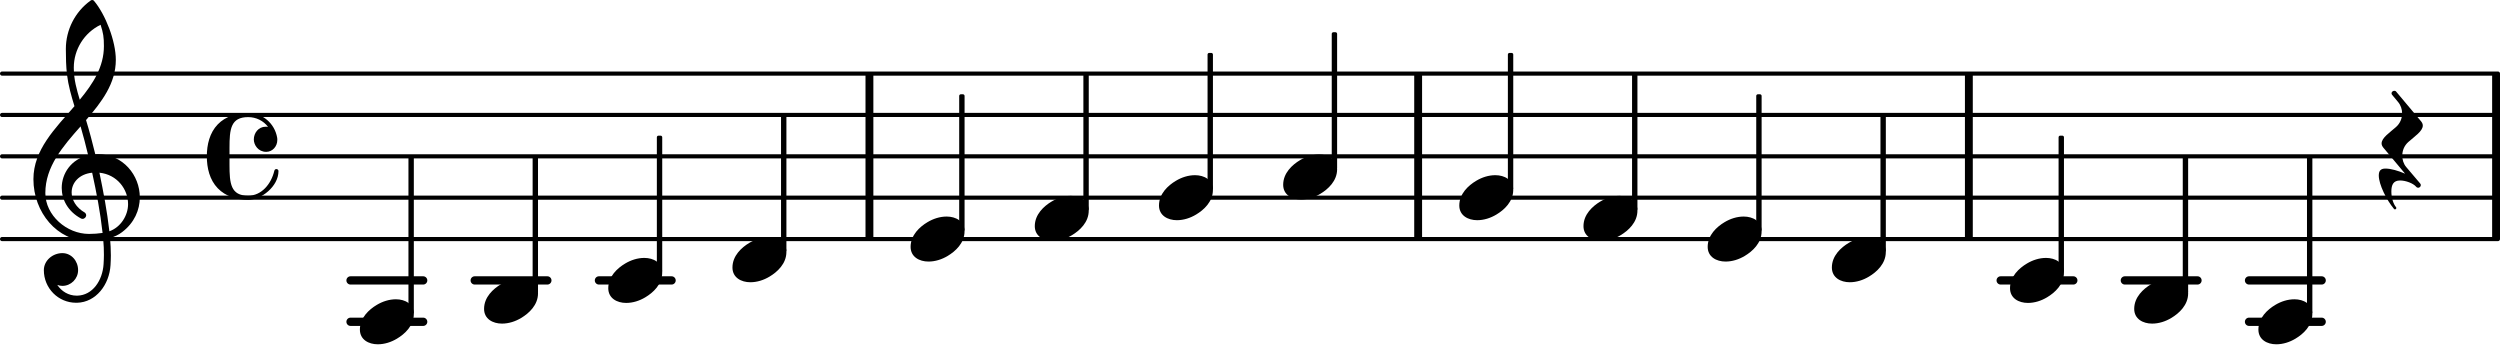
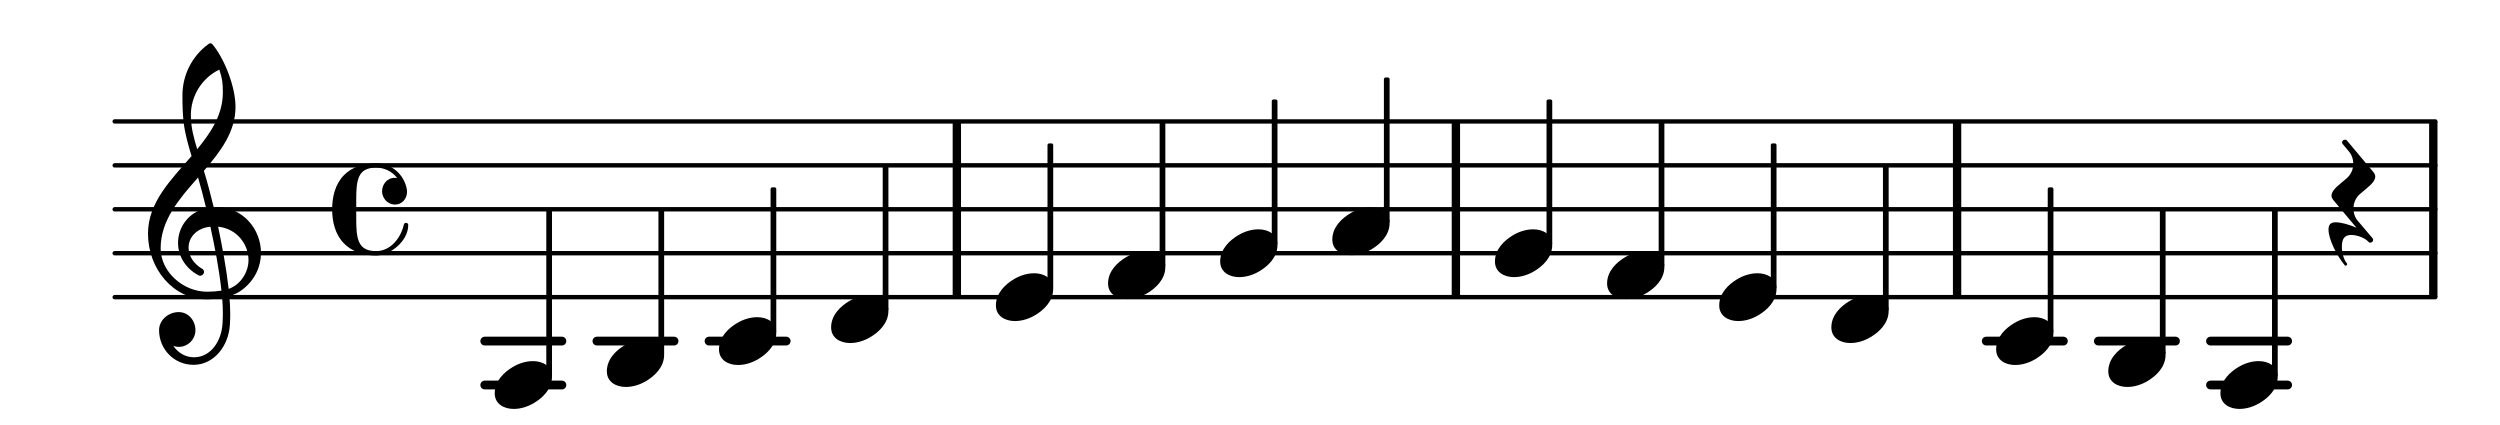
- <svg xmlns="http://www.w3.org/2000/svg" xmlns:xlink="http://www.w3.org/1999/xlink" version="1.2" width="106.204mm" height="14.626mm" viewBox="0 0 60.436 8.323" id="svg3244">
-   <defs id="defs3248" />
-   <style text="style/css" id="style3100">
+ <svg xmlns="http://www.w3.org/2000/svg" xmlns:xlink="http://www.w3.org/1999/xlink" version="1.2" width="100.00mm" height="17.00mm" viewBox="0 0 56.906 9.674">
+   <style text="style/css">
+ 
tspan { white-space: pre; }
+ 
</style>
-   <text font-family="serif" font-size="2.2px" text-anchor="start" fill="currentColor" id="text3104" x="-8.536" y="-0.985">
-     <tspan id="tspan3102" />
+   <text transform="translate(0, -0)" font-family="serif" font-size="2.2" text-anchor="start" fill="currentColor">
+     <tspan />
  </text>
-   <line stroke-linejoin="round" stroke-linecap="round" stroke-width="0.1" stroke="currentColor" x1="0.05" y1="5.779" x2="60.386" y2="5.779" id="line3106" />
-   <line stroke-linejoin="round" stroke-linecap="round" stroke-width="0.1" stroke="currentColor" x1="0.05" y1="4.779" x2="60.386" y2="4.779" id="line3108" />
-   <line stroke-linejoin="round" stroke-linecap="round" stroke-width="0.1" stroke="currentColor" x1="0.05" y1="3.779" x2="60.386" y2="3.779" id="line3110" />
-   <line stroke-linejoin="round" stroke-linecap="round" stroke-width="0.1" stroke="currentColor" x1="0.05" y1="2.779" x2="60.386" y2="2.779" id="line3112" />
-   <line stroke-linejoin="round" stroke-linecap="round" stroke-width="0.1" stroke="currentColor" x1="0.05" y1="1.779" x2="60.386" y2="1.779" id="line3114" />
-   <rect x="34.188" y="1.779" width="0.19" height="4" ry="0" fill="currentColor" id="rect3116" />
-   <rect x="47.501" y="1.779" width="0.19" height="4" ry="0" fill="currentColor" id="rect3118" />
-   <rect x="60.246" y="1.779" width="0.19" height="4" ry="0" fill="currentColor" id="rect3120" />
-   <rect x="54.269" y="6.679" width="1.956" height="0.2" ry="0.1" fill="currentColor" id="rect3122" />
-   <rect x="54.269" y="7.679" width="1.956" height="0.2" ry="0.1" fill="currentColor" id="rect3124" />
-   <rect x="51.267" y="6.679" width="1.956" height="0.2" ry="0.1" fill="currentColor" id="rect3126" />
-   <rect x="48.265" y="6.679" width="1.956" height="0.2" ry="0.1" fill="currentColor" id="rect3128" />
-   <rect x="14.379" y="6.679" width="1.956" height="0.2" ry="0.1" fill="currentColor" id="rect3130" />
-   <rect x="11.376" y="6.679" width="1.956" height="0.2" ry="0.1" fill="currentColor" id="rect3132" />
-   <rect x="8.374" y="6.679" width="1.956" height="0.2" ry="0.1" fill="currentColor" id="rect3134" />
-   <rect x="8.374" y="7.679" width="1.956" height="0.2" ry="0.1" fill="currentColor" id="rect3136" />
-   <rect x="20.923" y="1.779" width="0.19" height="4" ry="0" fill="currentColor" id="rect3138" />
-   <a style="color:inherit" xlink:href="textedit:///private/tmp/Untitled.ly:34:32:33" id="a3142" transform="translate(-14.2264,-3.8303)">
-     <path transform="matrix(0.004,0,0,-0.004,71.8241,7.6093)" d="m -23,-116 c 0,28 11,42 40,42 33,0 78,-13 119,-31 L 4,53 c -7,9 -10,17 -10,25 0,34 50,66 87,99 25,22 37,52 37,83 0,24 -8,49 -25,69 l -35,42 c -3,3 -4,7 -4,10 0,9 9,15 17,15 4,0 8,-1 11,-5 L 233,211 c 7,-9 10,-17 10,-25 0,-34 -50,-66 -87,-99 -25,-22 -37,-52 -37,-83 0,-24 7,-49 24,-69 l 84,-99 c 3,-3 4,-7 4,-10 0,-9 -8,-16 -16,-16 -4,0 -9,2 -12,6 -18,21 -63,38 -97,38 -41,0 -53,-26 -53,-67 0,-35 11,-74 28,-94 7,-8 -5,-19 -12,-11 -45,54 -92,148 -92,202 z" fill="currentColor" id="path3140" />
+   <line transform="translate(2.5607, 6.764)" stroke-linejoin="round" stroke-linecap="round" stroke-width="0.1" stroke="currentColor" x1="0.05" y1="-0" x2="52.872" y2="-0" />
+   <line transform="translate(2.5607, 5.764)" stroke-linejoin="round" stroke-linecap="round" stroke-width="0.1" stroke="currentColor" x1="0.05" y1="-0" x2="52.872" y2="-0" />
+   <line transform="translate(2.5607, 4.764)" stroke-linejoin="round" stroke-linecap="round" stroke-width="0.1" stroke="currentColor" x1="0.05" y1="-0" x2="52.872" y2="-0" />
+   <line transform="translate(2.5607, 3.764)" stroke-linejoin="round" stroke-linecap="round" stroke-width="0.1" stroke="currentColor" x1="0.05" y1="-0" x2="52.872" y2="-0" />
+   <line transform="translate(2.5607, 2.764)" stroke-linejoin="round" stroke-linecap="round" stroke-width="0.1" stroke="currentColor" x1="0.05" y1="-0" x2="52.872" y2="-0" />
+   <rect transform="translate(33.0445, 4.764)" x="0" y="-2" width="0.19" height="4" ry="0" fill="currentColor" />
+   <rect transform="translate(44.453, 4.764)" x="0" y="-2" width="0.19" height="4" ry="0" fill="currentColor" />
+   <rect transform="translate(55.2929, 4.764)" x="0" y="-2" width="0.19" height="4" ry="0" fill="currentColor" />
+   <rect transform="translate(-1.4226, 7.764)" x="51.639" y="-0.1" width="1.956" height="0.2" ry="0.1" fill="currentColor" />
+   <rect transform="translate(-1.4226, 8.764)" x="51.639" y="-0.1" width="1.956" height="0.2" ry="0.1" fill="currentColor" />
+   <rect transform="translate(-1.4226, 7.764)" x="49.086" y="-0.1" width="1.956" height="0.2" ry="0.1" fill="currentColor" />
+   <rect transform="translate(-1.4226, 7.764)" x="46.534" y="-0.1" width="1.956" height="0.2" ry="0.1" fill="currentColor" />
+   <rect transform="translate(-1.4226, 7.764)" x="17.462" y="-0.1" width="1.956" height="0.2" ry="0.1" fill="currentColor" />
+   <rect transform="translate(-1.4226, 7.764)" x="14.91" y="-0.1" width="1.956" height="0.2" ry="0.1" fill="currentColor" />
+   <rect transform="translate(-1.4226, 7.764)" x="12.357" y="-0.1" width="1.956" height="0.2" ry="0.1" fill="currentColor" />
+   <rect transform="translate(-1.4226, 8.764)" x="12.357" y="-0.1" width="1.956" height="0.2" ry="0.1" fill="currentColor" />
+   <rect transform="translate(21.6851, 4.764)" x="0" y="-2" width="0.19" height="4" ry="0" fill="currentColor" />
+   <a style="color:inherit;" xlink:href="textedit:///tmp/temp.ly:19:36:37">
+     <path transform="translate(53.0946, 4.764) scale(0.004, -0.004)" d="M-23 -116c0 28 11 42 40 42c33 0 78 -13 119 -31l-132 158c-7 9 -10 17 -10 25c0 34 50 66 87 99c25 22 37 52 37 83c0 24 -8 49 -25 69l-35 42c-3 3 -4 7 -4 10c0 9 9 15 17 15c4 0 8 -1 11 -5l151 -180c7 -9 10 -17 10 -25c0 -34 -50 -66 -87 -99 c-25 -22 -37 -52 -37 -83c0 -24 7 -49 24 -69l84 -99c3 -3 4 -7 4 -10c0 -9 -8 -16 -16 -16c-4 0 -9 2 -12 6c-18 21 -63 38 -97 38c-41 0 -53 -26 -53 -67c0 -35 11 -74 28 -94c7 -8 -5 -19 -12 -11c-45 54 -92 148 -92 202z" fill="currentColor" />
  </a>
-   <a style="color:inherit" xlink:href="textedit:///private/tmp/Untitled.ly:34:28:29" id="a3146" transform="translate(-14.2264,-3.8303)">
-     <path transform="matrix(0.004,0,0,-0.004,65.8196,11.1093)" d="m 218,136 c 55,0 108,-28 108,-89 0,-71 -55,-121 -102,-149 -35,-21 -75,-34 -116,-34 -55,0 -108,28 -108,89 0,71 55,121 102,149 35,21 75,34 116,34 z" fill="currentColor" id="path3144" />
+   <a style="color:inherit;" xlink:href="textedit:///tmp/temp.ly:19:32:33">
+     <path transform="translate(47.9895, 8.264) scale(0.004, -0.004)" d="M218 136c55 0 108 -28 108 -89c0 -71 -55 -121 -102 -149c-35 -21 -75 -34 -116 -34c-55 0 -108 28 -108 89c0 71 55 121 102 149c35 21 75 34 116 34z" fill="currentColor" />
  </a>
-   <rect x="52.767" y="3.779" width="0.13" height="3.314" ry="0.04" fill="currentColor" id="rect3148" />
-   <a style="color:inherit" xlink:href="textedit:///private/tmp/Untitled.ly:34:30:31" id="a3152" transform="translate(-14.2264,-3.8303)">
-     <path transform="matrix(0.004,0,0,-0.004,68.8218,11.6093)" d="m 218,136 c 55,0 108,-28 108,-89 0,-71 -55,-121 -102,-149 -35,-21 -75,-34 -116,-34 -55,0 -108,28 -108,89 0,71 55,121 102,149 35,21 75,34 116,34 z" fill="currentColor" id="path3150" />
+   <rect transform="translate(49.2287, 4.764)" x="-0.065" y="-0" width="0.13" height="3.314" ry="0.04" fill="currentColor" />
+   <a style="color:inherit;" xlink:href="textedit:///tmp/temp.ly:19:34:35">
+     <path transform="translate(50.542, 8.764) scale(0.004, -0.004)" d="M218 136c55 0 108 -28 108 -89c0 -71 -55 -121 -102 -149c-35 -21 -75 -34 -116 -34c-55 0 -108 28 -108 89c0 71 55 121 102 149c35 21 75 34 116 34z" fill="currentColor" />
  </a>
-   <rect x="55.77" y="3.779" width="0.13" height="3.814" ry="0.04" fill="currentColor" id="rect3154" />
-   <a style="color:inherit" xlink:href="textedit:///private/tmp/Untitled.ly:34:24:25" id="a3158" transform="translate(-14.2264,-3.8303)">
-     <path transform="matrix(0.004,0,0,-0.004,58.5108,10.1093)" d="m 218,136 c 55,0 108,-28 108,-89 0,-71 -55,-121 -102,-149 -35,-21 -75,-34 -116,-34 -55,0 -108,28 -108,89 0,71 55,121 102,149 35,21 75,34 116,34 z" fill="currentColor" id="path3156" />
+   <rect transform="translate(51.7813, 4.764)" x="-0.065" y="-0" width="0.13" height="3.814" ry="0.04" fill="currentColor" />
+   <a style="color:inherit;" xlink:href="textedit:///tmp/temp.ly:19:28:29">
+     <path transform="translate(41.6861, 7.264) scale(0.004, -0.004)" d="M218 136c55 0 108 -28 108 -89c0 -71 -55 -121 -102 -149c-35 -21 -75 -34 -116 -34c-55 0 -108 28 -108 89c0 71 55 121 102 149c35 21 75 34 116 34z" fill="currentColor" />
  </a>
-   <rect x="45.459" y="2.779" width="0.13" height="3.314" ry="0.04" fill="currentColor" id="rect3160" />
-   <a style="color:inherit" xlink:href="textedit:///private/tmp/Untitled.ly:34:26:27" id="a3164" transform="translate(-14.2264,-3.8303)">
-     <path transform="matrix(0.004,0,0,-0.004,62.8173,10.6093)" d="m 218,136 c 55,0 108,-28 108,-89 0,-71 -55,-121 -102,-149 -35,-21 -75,-34 -116,-34 -55,0 -108,28 -108,89 0,71 55,121 102,149 35,21 75,34 116,34 z" fill="currentColor" id="path3162" />
+   <rect transform="translate(42.9254, 4.764)" x="-0.065" y="-1" width="0.13" height="3.314" ry="0.04" fill="currentColor" />
+   <a style="color:inherit;" xlink:href="textedit:///tmp/temp.ly:19:30:31">
+     <path transform="translate(45.437, 7.764) scale(0.004, -0.004)" d="M218 136c55 0 108 -28 108 -89c0 -71 -55 -121 -102 -149c-35 -21 -75 -34 -116 -34c-55 0 -108 28 -108 89c0 71 55 121 102 149c35 21 75 34 116 34z" fill="currentColor" />
  </a>
-   <rect x="49.765" y="3.279" width="0.13" height="3.314" ry="0.04" fill="currentColor" id="rect3166" />
-   <a style="color:inherit" xlink:href="textedit:///private/tmp/Untitled.ly:34:6:7" id="a3170" transform="translate(-14.2264,-3.8303)">
-     <path transform="matrix(0.004,0,0,-0.004,28.9309,10.6093)" d="m 218,136 c 55,0 108,-28 108,-89 0,-71 -55,-121 -102,-149 -35,-21 -75,-34 -116,-34 -55,0 -108,28 -108,89 0,71 55,121 102,149 35,21 75,34 116,34 z" fill="currentColor" id="path3168" />
+   <rect transform="translate(46.6762, 4.764)" x="-0.065" y="-0.5" width="0.13" height="3.314" ry="0.04" fill="currentColor" />
+   <a style="color:inherit;" xlink:href="textedit:///tmp/temp.ly:19:10:11">
+     <path transform="translate(16.3658, 7.764) scale(0.004, -0.004)" d="M218 136c55 0 108 -28 108 -89c0 -71 -55 -121 -102 -149c-35 -21 -75 -34 -116 -34c-55 0 -108 28 -108 89c0 71 55 121 102 149c35 21 75 34 116 34z" fill="currentColor" />
  </a>
-   <rect x="15.879" y="3.279" width="0.13" height="3.314" ry="0.04" fill="currentColor" id="rect3172" />
-   <a style="color:inherit" xlink:href="textedit:///private/tmp/Untitled.ly:34:8:9" id="a3176" transform="translate(-14.2264,-3.8303)">
-     <path transform="matrix(0.004,0,0,-0.004,31.9331,10.1093)" d="m 218,136 c 55,0 108,-28 108,-89 0,-71 -55,-121 -102,-149 -35,-21 -75,-34 -116,-34 -55,0 -108,28 -108,89 0,71 55,121 102,149 35,21 75,34 116,34 z" fill="currentColor" id="path3174" />
+   <rect transform="translate(17.605, 4.764)" x="-0.065" y="-0.5" width="0.13" height="3.314" ry="0.04" fill="currentColor" />
+   <a style="color:inherit;" xlink:href="textedit:///tmp/temp.ly:19:12:13">
+     <path transform="translate(18.9183, 7.264) scale(0.004, -0.004)" d="M218 136c55 0 108 -28 108 -89c0 -71 -55 -121 -102 -149c-35 -21 -75 -34 -116 -34c-55 0 -108 28 -108 89c0 71 55 121 102 149c35 21 75 34 116 34z" fill="currentColor" />
  </a>
-   <rect x="18.881" y="2.779" width="0.13" height="3.314" ry="0.04" fill="currentColor" id="rect3178" />
-   <a style="color:inherit" xlink:href="textedit:///private/tmp/Untitled.ly:34:10:11" id="a3182" transform="translate(-14.2264,-3.8303)">
-     <path transform="matrix(0.004,0,0,-0.004,36.2397,9.6093)" d="m 218,136 c 55,0 108,-28 108,-89 0,-71 -55,-121 -102,-149 -35,-21 -75,-34 -116,-34 -55,0 -108,28 -108,89 0,71 55,121 102,149 35,21 75,34 116,34 z" fill="currentColor" id="path3180" />
+   <rect transform="translate(20.1575, 4.764)" x="-0.065" y="-1" width="0.13" height="3.314" ry="0.04" fill="currentColor" />
+   <a style="color:inherit;" xlink:href="textedit:///tmp/temp.ly:19:14:15">
+     <path transform="translate(22.6692, 6.764) scale(0.004, -0.004)" d="M218 136c55 0 108 -28 108 -89c0 -71 -55 -121 -102 -149c-35 -21 -75 -34 -116 -34c-55 0 -108 28 -108 89c0 71 55 121 102 149c35 21 75 34 116 34z" fill="currentColor" />
  </a>
-   <rect x="23.188" y="2.279" width="0.13" height="3.314" ry="0.04" fill="currentColor" id="rect3184" />
-   <a style="color:inherit" xlink:href="textedit:///private/tmp/Untitled.ly:34:4:5" id="a3188" transform="translate(-14.2264,-3.8303)">
-     <path transform="matrix(0.004,0,0,-0.004,25.9286,11.1093)" d="m 218,136 c 55,0 108,-28 108,-89 0,-71 -55,-121 -102,-149 -35,-21 -75,-34 -116,-34 -55,0 -108,28 -108,89 0,71 55,121 102,149 35,21 75,34 116,34 z" fill="currentColor" id="path3186" />
+   <rect transform="translate(23.9084, 4.764)" x="-0.065" y="-1.5" width="0.13" height="3.314" ry="0.04" fill="currentColor" />
+   <a style="color:inherit;" xlink:href="textedit:///tmp/temp.ly:19:8:9">
+     <path transform="translate(13.8133, 8.264) scale(0.004, -0.004)" d="M218 136c55 0 108 -28 108 -89c0 -71 -55 -121 -102 -149c-35 -21 -75 -34 -116 -34c-55 0 -108 28 -108 89c0 71 55 121 102 149c35 21 75 34 116 34z" fill="currentColor" />
  </a>
-   <rect x="12.876" y="3.779" width="0.13" height="3.314" ry="0.04" fill="currentColor" id="rect3190" />
-   <rect x="26.19" y="1.779" width="0.13" height="3.314" ry="0.04" fill="currentColor" id="rect3192" />
-   <a style="color:inherit" xlink:href="textedit:///private/tmp/Untitled.ly:34:12:13" id="a3196" transform="translate(-14.2264,-3.8303)">
-     <path transform="matrix(0.004,0,0,-0.004,39.2419,9.1093)" d="m 218,136 c 55,0 108,-28 108,-89 0,-71 -55,-121 -102,-149 -35,-21 -75,-34 -116,-34 -55,0 -108,28 -108,89 0,71 55,121 102,149 35,21 75,34 116,34 z" fill="currentColor" id="path3194" />
+   <rect transform="translate(15.0525, 4.764)" x="-0.065" y="-0" width="0.13" height="3.314" ry="0.04" fill="currentColor" />
+   <rect transform="translate(26.4609, 4.764)" x="-0.065" y="-2" width="0.13" height="3.314" ry="0.04" fill="currentColor" />
+   <a style="color:inherit;" xlink:href="textedit:///tmp/temp.ly:19:16:17">
+     <path transform="translate(25.2217, 6.264) scale(0.004, -0.004)" d="M218 136c55 0 108 -28 108 -89c0 -71 -55 -121 -102 -149c-35 -21 -75 -34 -116 -34c-55 0 -108 28 -108 89c0 71 55 121 102 149c35 21 75 34 116 34z" fill="currentColor" />
  </a>
-   <a style="color:inherit" xlink:href="textedit:///private/tmp/Untitled.ly:34:14:15" id="a3200" transform="translate(-14.2264,-3.8303)">
-     <path transform="matrix(0.004,0,0,-0.004,42.2442,8.6093)" d="m 218,136 c 55,0 108,-28 108,-89 0,-71 -55,-121 -102,-149 -35,-21 -75,-34 -116,-34 -55,0 -108,28 -108,89 0,71 55,121 102,149 35,21 75,34 116,34 z" fill="currentColor" id="path3198" />
+   <a style="color:inherit;" xlink:href="textedit:///tmp/temp.ly:19:18:19">
+     <path transform="translate(27.7742, 5.764) scale(0.004, -0.004)" d="M218 136c55 0 108 -28 108 -89c0 -71 -55 -121 -102 -149c-35 -21 -75 -34 -116 -34c-55 0 -108 28 -108 89c0 71 55 121 102 149c35 21 75 34 116 34z" fill="currentColor" />
  </a>
-   <rect x="9.874" y="3.779" width="0.13" height="3.814" ry="0.04" fill="currentColor" id="rect3202" />
-   <a style="color:inherit" xlink:href="textedit:///private/tmp/Untitled.ly:34:2:3" id="a3206" transform="translate(-14.2264,-3.8303)">
-     <path transform="matrix(0.004,0,0,-0.004,22.9264,11.6093)" d="m 218,136 c 55,0 108,-28 108,-89 0,-71 -55,-121 -102,-149 -35,-21 -75,-34 -116,-34 -55,0 -108,28 -108,89 0,71 55,121 102,149 35,21 75,34 116,34 z" fill="currentColor" id="path3204" />
+   <rect transform="translate(12.5, 4.764)" x="-0.065" y="-0" width="0.13" height="3.814" ry="0.04" fill="currentColor" />
+   <a style="color:inherit;" xlink:href="textedit:///tmp/temp.ly:19:6:7">
+     <path transform="translate(11.2607, 8.764) scale(0.004, -0.004)" d="M218 136c55 0 108 -28 108 -89c0 -71 -55 -121 -102 -149c-35 -21 -75 -34 -116 -34c-55 0 -108 28 -108 89c0 71 55 121 102 149c35 21 75 34 116 34z" fill="currentColor" />
  </a>
-   <path d="M 1.864,7.319 H 1.84 c -0.432,0 -0.78,-0.352 -0.78,-0.788 0,-0.232 0.212,-0.412 0.448,-0.412 0.216,0 0.38,0.188 0.38,0.412 0,0.208 -0.172,0.38 -0.38,0.38 -0.044,0 -0.084,-0.008 -0.124,-0.024 0.104,0.156 0.272,0.26 0.468,0.26 H 1.868 Z M 2.644,5.591 C 2.916,5.495 3.096,5.211 3.096,4.935 3.096,4.575 2.832,4.219 2.404,4.175 2.5,4.639 2.588,5.099 2.644,5.591 Z M 1.096,4.667 c 0,0.54 0.516,0.988 1.056,0.988 0.112,0 0.22,-0.008 0.328,-0.024 C 2.424,5.123 2.332,4.651 2.228,4.175 1.912,4.207 1.732,4.419 1.732,4.651 c 0,0.176 0.1,0.364 0.324,0.492 0.02,0.02 0.028,0.04 0.028,0.06 0,0.044 -0.04,0.088 -0.088,0.088 C 1.984,5.291 1.972,5.287 1.96,5.283 1.64,5.111 1.492,4.823 1.492,4.543 1.492,4.191 1.724,3.847 2.132,3.755 2.076,3.523 2.016,3.287 1.948,3.055 1.52,3.539 1.096,4.027 1.096,4.667 Z M 2.14,5.827 C 1.388,5.827 0.808,5.139 0.808,4.331 0.808,3.623 1.332,3.107 1.8,2.567 1.724,2.319 1.652,2.067 1.62,1.807 1.596,1.599 1.592,1.391 1.592,1.183 c 0,-0.46 0.22,-0.896 0.596,-1.168 0.024,-0.02 0.056,-0.02 0.08,0 0.284,0.336 0.532,0.98 0.532,1.432 0,0.572 -0.344,1.02 -0.72,1.456 0.084,0.272 0.156,0.552 0.224,0.828 0.016,0 0.036,-0.004 0.052,-0.004 0.62,0 1.024,0.512 1.024,1.044 0,0.304 -0.132,0.616 -0.428,0.84 C 2.864,5.679 2.764,5.723 2.66,5.755 2.672,5.895 2.68,6.035 2.68,6.175 2.68,6.251 2.676,6.331 2.672,6.407 2.644,6.883 2.32,7.307 1.864,7.319 L 1.868,7.147 C 2.24,7.139 2.48,6.779 2.504,6.383 2.508,6.311 2.512,6.235 2.512,6.163 2.512,6.039 2.508,5.919 2.496,5.795 2.38,5.815 2.264,5.827 2.14,5.827 Z M 2.512,1.115 c 0,-0.22 -0.016,-0.316 -0.08,-0.516 -0.396,0.192 -0.648,0.596 -0.648,1.036 0,0.296 0.072,0.532 0.144,0.776 0.32,-0.388 0.584,-0.792 0.584,-1.296 z" fill="currentColor" id="path3208" style="stroke-width:0.004" />
-   <a style="color:inherit" xlink:href="textedit:///private/tmp/Untitled.ly:32:2:3" id="a3210" transform="translate(-14.2264,-3.8303)" />
-   <path d="m 6.436,3.671 c -0.196,0 -0.3,-0.168 -0.3,-0.3 0,-0.152 0.108,-0.308 0.288,-0.308 0.016,0 0.036,0 0.056,0.004 C 6.368,2.919 6.192,2.831 6,2.831 5.576,2.831 5.548,3.123 5.548,3.575 v 0.204 0.204 c 0,0.452 0.028,0.748 0.452,0.748 0.32,0 0.556,-0.28 0.632,-0.604 C 6.64,4.099 6.66,4.087 6.68,4.087 6.704,4.087 6.732,4.103 6.732,4.135 6.732,4.511 6.312,4.831 6,4.831 5.728,4.831 5.452,4.747 5.264,4.551 5.068,4.347 5,4.063 5,3.779 5,3.495 5.068,3.211 5.264,3.007 5.452,2.811 5.728,2.731 6,2.731 c 0.348,0 0.64,0.252 0.7,0.596 0.004,0.02 0.004,0.04 0.004,0.056 0,0.16 -0.12,0.288 -0.268,0.288 z" fill="currentColor" id="path3212" style="stroke-width:0.004" />
-   <rect x="29.192" y="1.279" width="0.13" height="3.314" ry="0.04" fill="currentColor" id="rect3214" />
-   <a style="color:inherit" xlink:href="textedit:///private/tmp/Untitled.ly:34:20:21" id="a3218" transform="translate(-14.2264,-3.8303)">
-     <path transform="matrix(0.004,0,0,-0.004,52.5062,9.1093)" d="m 218,136 c 55,0 108,-28 108,-89 0,-71 -55,-121 -102,-149 -35,-21 -75,-34 -116,-34 -55,0 -108,28 -108,89 0,71 55,121 102,149 35,21 75,34 116,34 z" fill="currentColor" id="path3216" />
+   <path transform="translate(3.3607, 5.764) scale(0.004, -0.004)" d="M266 -635h-6c-108 0 -195 88 -195 197c0 58 53 103 112 103c54 0 95 -47 95 -103c0 -52 -43 -95 -95 -95c-11 0 -21 2 -31 6c26 -39 68 -65 117 -65h4zM461 -203c68 24 113 95 113 164c0 90 -66 179 -173 190c24 -116 46 -231 60 -354zM74 28c0 -135 129 -247 264 -247 c28 0 55 2 82 6c-14 127 -37 245 -63 364c-79 -8 -124 -61 -124 -119c0 -44 25 -91 81 -123c5 -5 7 -10 7 -15c0 -11 -10 -22 -22 -22c-3 0 -6 1 -9 2c-80 43 -117 115 -117 185c0 88 58 174 160 197c-14 58 -29 117 -46 175c-107 -121 -213 -243 -213 -403zM335 -262 c-188 0 -333 172 -333 374c0 177 131 306 248 441c-19 62 -37 125 -45 190c-6 52 -7 104 -7 156c0 115 55 224 149 292c6 5 14 5 20 0c71 -84 133 -245 133 -358c0 -143 -86 -255 -180 -364c21 -68 39 -138 56 -207c4 0 9 1 13 1c155 0 256 -128 256 -261 c0 -76 -33 -154 -107 -210c-22 -17 -47 -28 -73 -36c3 -35 5 -70 5 -105c0 -19 -1 -39 -2 -58c-7 -119 -88 -225 -202 -228l1 43c93 2 153 92 159 191c1 18 2 37 2 55c0 31 -1 61 -4 92c-29 -5 -58 -8 -89 -8zM428 916c0 55 -4 79 -20 129c-99 -48 -162 -149 -162 -259 c0 -74 18 -133 36 -194c80 97 146 198 146 324z" fill="currentColor" />
+   <a style="color:inherit;" xlink:href="textedit:///tmp/temp.ly:18:4:5">
+ </a>
+   <path transform="translate(7.5607, 4.764) scale(0.004, -0.004)" d="M359 27c-49 0 -75 42 -75 75c0 38 27 77 72 77c4 0 9 0 14 -1c-28 37 -72 59 -120 59c-106 0 -113 -73 -113 -186v-51v-51c0 -113 7 -187 113 -187c80 0 139 70 158 151c2 7 7 10 12 10c6 0 13 -4 13 -12c0 -94 -105 -174 -183 -174c-68 0 -137 21 -184 70 c-49 51 -66 122 -66 193s17 142 66 193c47 49 116 69 184 69c87 0 160 -63 175 -149c1 -5 1 -10 1 -14c0 -40 -30 -72 -67 -72z" fill="currentColor" />
+   <rect transform="translate(29.0134, 4.764)" x="-0.065" y="-2.5" width="0.13" height="3.314" ry="0.04" fill="currentColor" />
+   <a style="color:inherit;" xlink:href="textedit:///tmp/temp.ly:19:24:25">
+     <path transform="translate(36.5811, 6.264) scale(0.004, -0.004)" d="M218 136c55 0 108 -28 108 -89c0 -71 -55 -121 -102 -149c-35 -21 -75 -34 -116 -34c-55 0 -108 28 -108 89c0 71 55 121 102 149c35 21 75 34 116 34z" fill="currentColor" />
  </a>
-   <rect x="39.454" y="1.779" width="0.13" height="3.314" ry="0.04" fill="currentColor" id="rect3220" />
-   <a style="color:inherit" xlink:href="textedit:///private/tmp/Untitled.ly:34:22:23" id="a3224" transform="translate(-14.2264,-3.8303)">
-     <path transform="matrix(0.004,0,0,-0.004,55.5085,9.6093)" d="m 218,136 c 55,0 108,-28 108,-89 0,-71 -55,-121 -102,-149 -35,-21 -75,-34 -116,-34 -55,0 -108,28 -108,89 0,71 55,121 102,149 35,21 75,34 116,34 z" fill="currentColor" id="path3222" />
+   <rect transform="translate(37.8203, 4.764)" x="-0.065" y="-2" width="0.13" height="3.314" ry="0.04" fill="currentColor" />
+   <a style="color:inherit;" xlink:href="textedit:///tmp/temp.ly:19:26:27">
+     <path transform="translate(39.1336, 6.764) scale(0.004, -0.004)" d="M218 136c55 0 108 -28 108 -89c0 -71 -55 -121 -102 -149c-35 -21 -75 -34 -116 -34c-55 0 -108 28 -108 89c0 71 55 121 102 149c35 21 75 34 116 34z" fill="currentColor" />
  </a>
-   <rect x="42.456" y="2.279" width="0.13" height="3.314" ry="0.04" fill="currentColor" id="rect3226" />
-   <rect x="32.194" y="0.779" width="0.13" height="3.314" ry="0.04" fill="currentColor" id="rect3228" />
-   <a style="color:inherit" xlink:href="textedit:///private/tmp/Untitled.ly:34:18:19" id="a3232" transform="translate(-14.2264,-3.8303)">
-     <path transform="matrix(0.004,0,0,-0.004,49.504,8.6093)" d="m 218,136 c 55,0 108,-28 108,-89 0,-71 -55,-121 -102,-149 -35,-21 -75,-34 -116,-34 -55,0 -108,28 -108,89 0,71 55,121 102,149 35,21 75,34 116,34 z" fill="currentColor" id="path3230" />
+   <rect transform="translate(40.3728, 4.764)" x="-0.065" y="-1.5" width="0.13" height="3.314" ry="0.04" fill="currentColor" />
+   <rect transform="translate(31.5659, 4.764)" x="-0.065" y="-3" width="0.13" height="3.314" ry="0.04" fill="currentColor" />
+   <a style="color:inherit;" xlink:href="textedit:///tmp/temp.ly:19:22:23">
+     <path transform="translate(34.0286, 5.764) scale(0.004, -0.004)" d="M218 136c55 0 108 -28 108 -89c0 -71 -55 -121 -102 -149c-35 -21 -75 -34 -116 -34c-55 0 -108 28 -108 89c0 71 55 121 102 149c35 21 75 34 116 34z" fill="currentColor" />
  </a>
-   <a style="color:inherit" xlink:href="textedit:///private/tmp/Untitled.ly:34:16:17" id="a3236" transform="translate(-14.2264,-3.8303)">
-     <path transform="matrix(0.004,0,0,-0.004,45.2465,8.1093)" d="m 218,136 c 55,0 108,-28 108,-89 0,-71 -55,-121 -102,-149 -35,-21 -75,-34 -116,-34 -55,0 -108,28 -108,89 0,71 55,121 102,149 35,21 75,34 116,34 z" fill="currentColor" id="path3234" />
+   <a style="color:inherit;" xlink:href="textedit:///tmp/temp.ly:19:20:21">
+     <path transform="translate(30.3267, 5.264) scale(0.004, -0.004)" d="M218 136c55 0 108 -28 108 -89c0 -71 -55 -121 -102 -149c-35 -21 -75 -34 -116 -34c-55 0 -108 28 -108 89c0 71 55 121 102 149c35 21 75 34 116 34z" fill="currentColor" />
  </a>
-   <rect x="36.452" y="1.279" width="0.13" height="3.314" ry="0.04" fill="currentColor" id="rect3238" />
-   <text font-family="serif" font-size="2.2px" text-anchor="start" fill="currentColor" id="text3242" x="45.524" y="161.765">
-     <tspan id="tspan3240" />
+   <rect transform="translate(35.2678, 4.764)" x="-0.065" y="-2.5" width="0.13" height="3.314" ry="0.04" fill="currentColor" />
+   <text transform="translate(28.4528, 9.6739)" font-family="serif" font-size="2.2" text-anchor="start" fill="currentColor">
+     <tspan />
  </text>
</svg>
